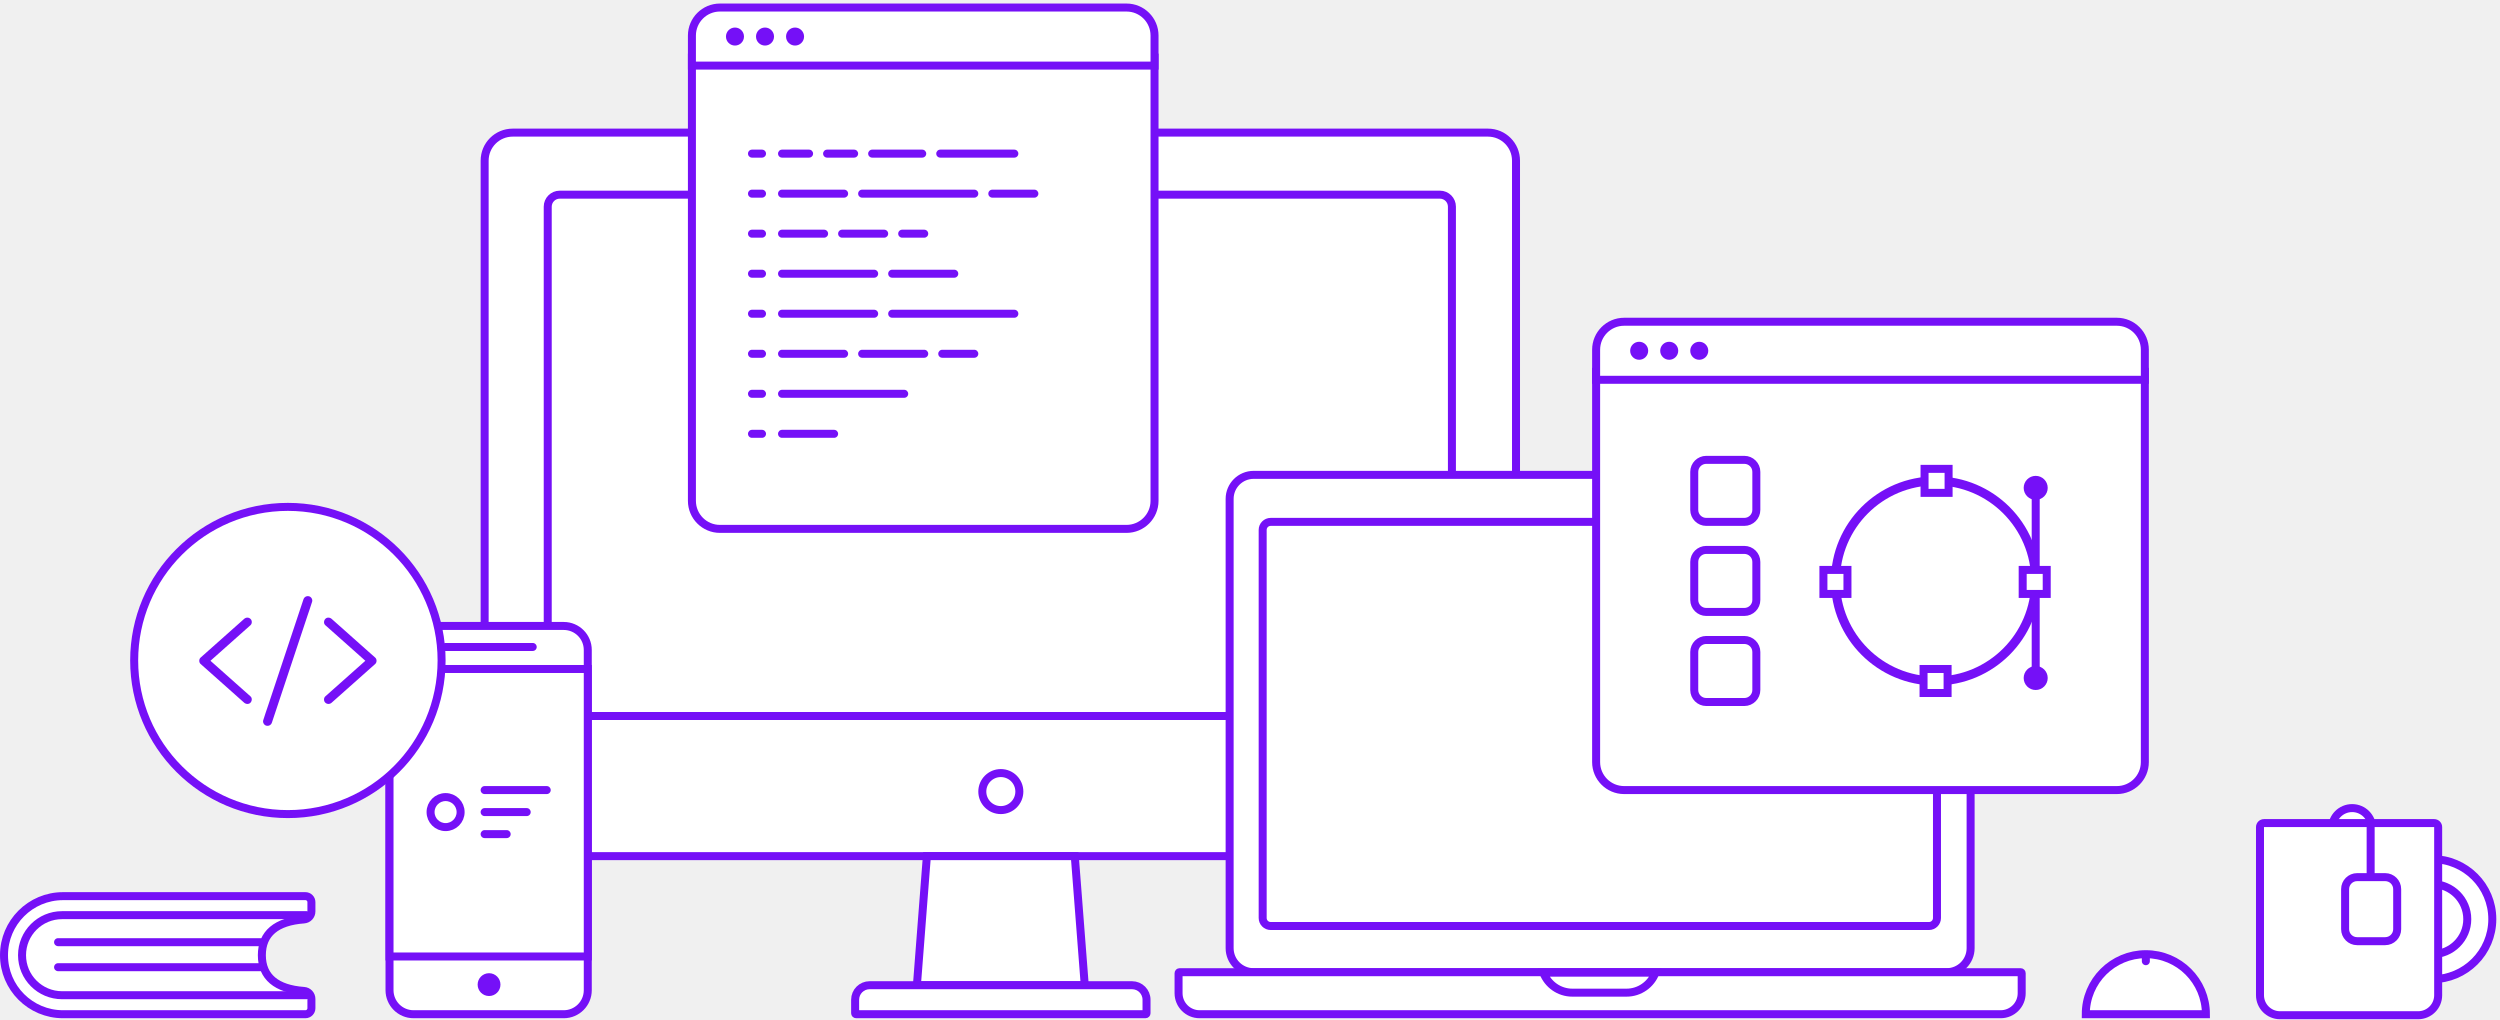
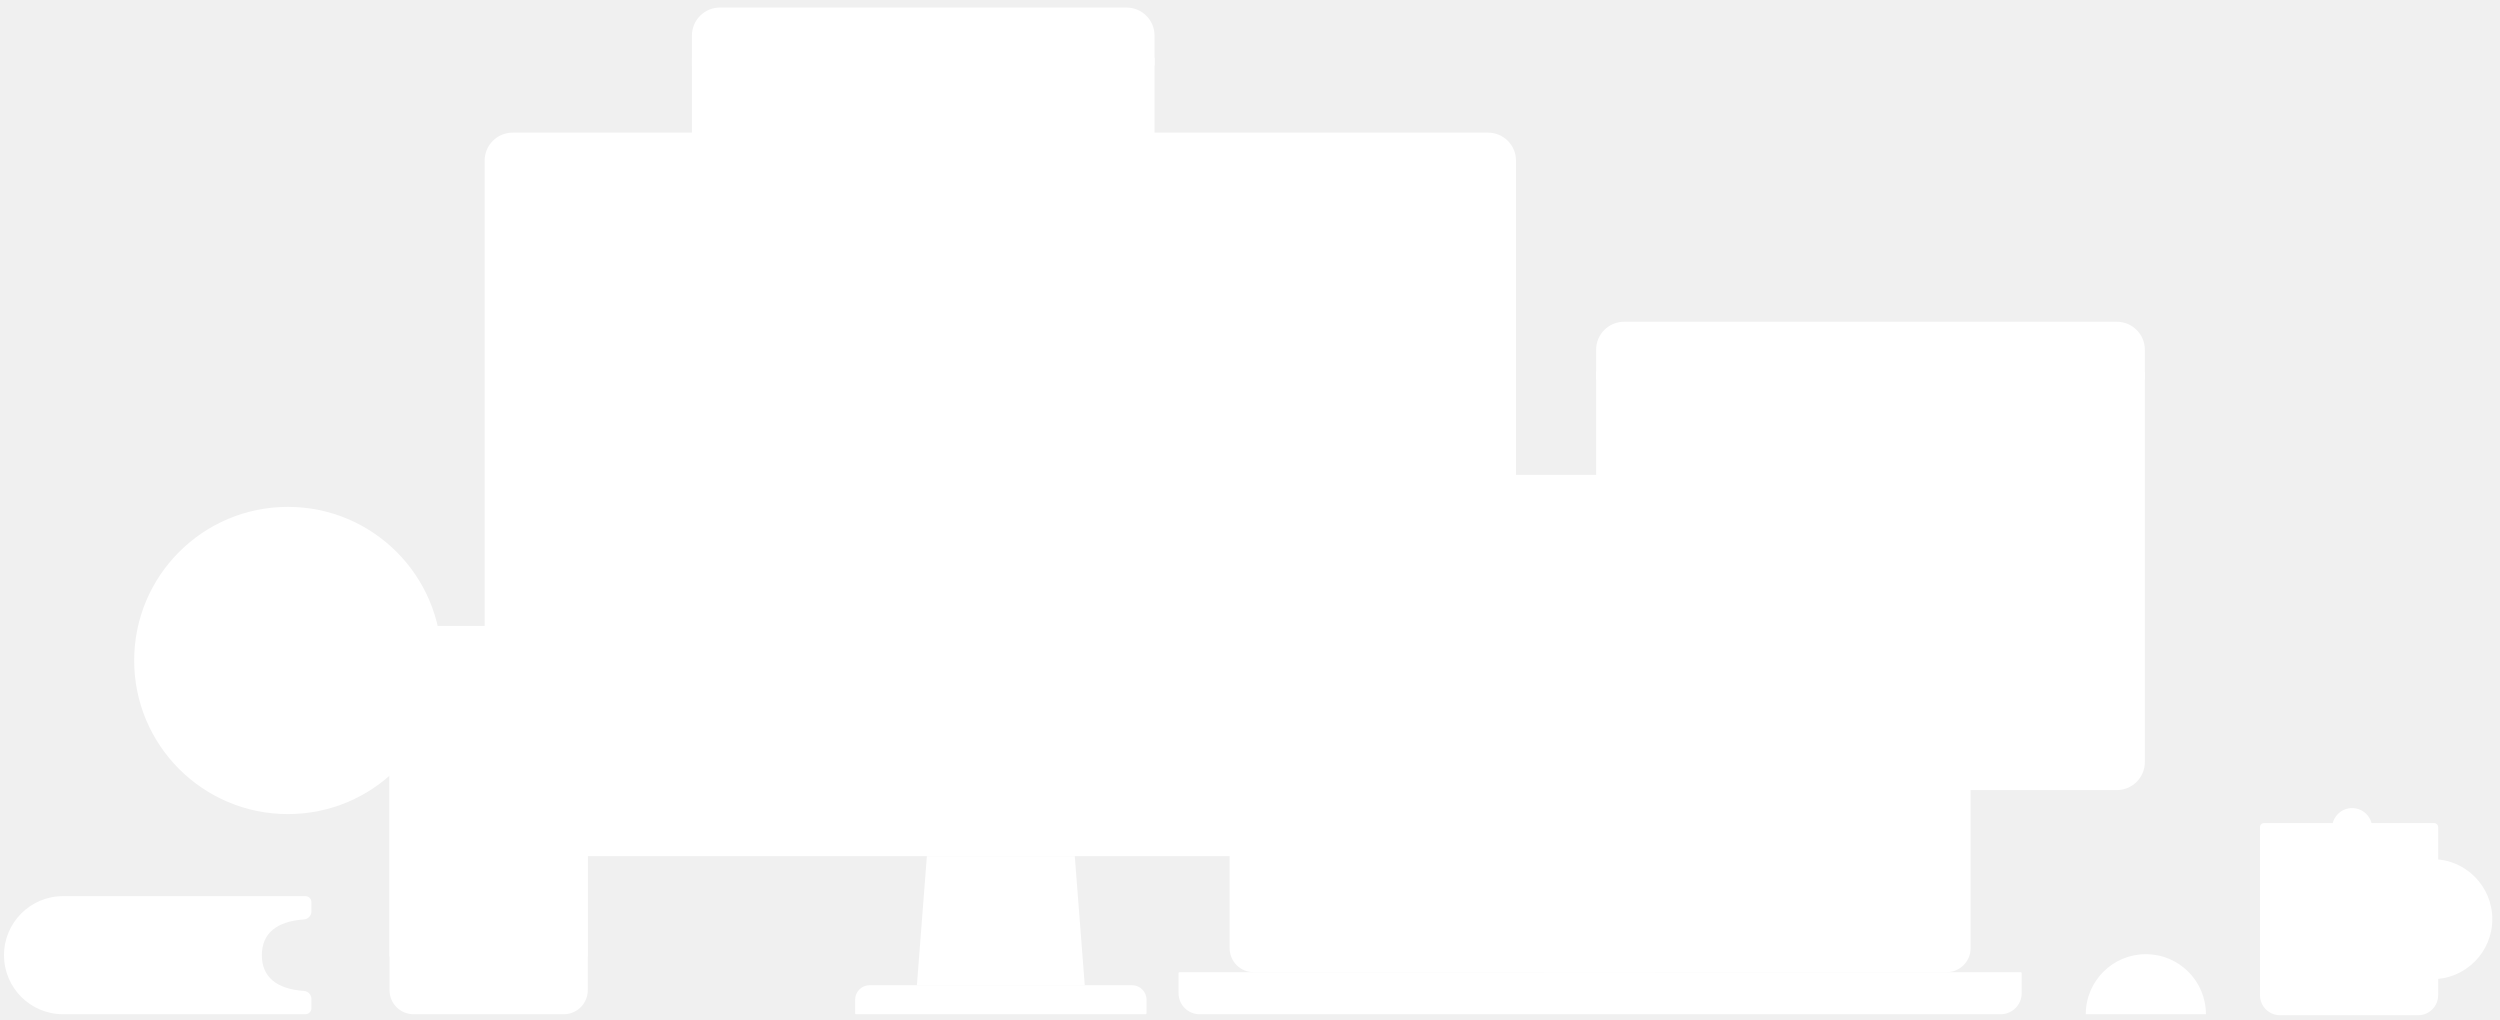
<svg xmlns="http://www.w3.org/2000/svg" width="650px" height="265px" viewBox="0 0 650 265" version="1.1">
  <g id="Website" stroke="none" stroke-width="1" fill="none" fill-rule="evenodd">
    <g id="Group-32" transform="translate(0, 3)">
-       <path d="M126.008,38.765 C126.008,34.738 129.264,31.482 133.298,31.482 L386.872,31.482 C390.899,31.482 394.162,34.74 394.162,38.765 L394.162,212.307 C394.162,216.334 390.906,219.591 386.872,219.591 L133.298,219.591 C129.271,219.591 126.008,216.332 126.008,212.307 L126.008,38.765 Z" id="Case" stroke="#7510F7" stroke-width="2.081" fill="#FFFFFF" />
-       <path d="M142.41,50.737 C142.41,49.012 143.813,47.613 145.536,47.613 L374.374,47.613 C376.103,47.613 377.5,49.004 377.5,50.737 L377.5,180.042 C377.5,181.766 376.097,183.166 374.374,183.166 L145.536,183.166 C143.807,183.166 142.41,181.774 142.41,180.042 L142.41,50.737 Z" id="Case" stroke="#7510F7" stroke-width="2.081" fill="#FFFFFF" />
-       <path d="M240.99,219.591 L279.441,219.591 L282.037,253.154 L238.394,253.154 L240.99,219.591 Z" id="Case" stroke="#7510F7" stroke-width="2.081" fill="#FFFFFF" />
-       <path d="M222.334,253.411 L222.334,256.927 C222.334,259.007 224.024,260.699 226.104,260.699 L294.326,260.699 C296.402,260.699 298.096,259.007 298.096,256.927 L298.096,253.411 C298.096,253.266 297.984,253.154 297.835,253.154 L222.596,253.154 C222.45,253.154 222.334,253.269 222.334,253.411 Z" id="Keyboard" stroke="#7510F7" stroke-width="2.081" fill="#FFFFFF" transform="translate(260.2153, 256.9265) scale(1, -1) translate(-260.2153, -256.9265) " />
-       <ellipse id="Oval-6" stroke="#7510F7" stroke-width="2.081" cx="260.215" cy="202.809" rx="4.816" ry="4.813" />
-       <rect id="Case" stroke="#7510F7" stroke-width="2.081" fill="#FFFFFF" x="101.275" y="159.75" width="51.547" height="100.949" rx="6.244" />
-       <path d="M101.275,170.937 L152.822,170.937 L152.822,245.687 L101.275,245.687 L101.275,170.937 Z" id="Case" stroke="#7510F7" stroke-width="2.081" fill="#FFFFFF" />
-       <rect id="Rectangle-11" fill="#7510F7" x="114.812" y="164.173" width="24.733" height="2.081" rx="1.041" />
-       <rect id="Rectangle-11" fill="#7510F7" x="124.185" y="250.032" width="5.936" height="5.932" rx="2.966" />
-       <ellipse id="Oval-6" stroke="#7510F7" stroke-width="2.081" fill="#FFFFFF" cx="115.854" cy="208.143" rx="3.905" ry="3.903" />
-       <rect id="Rectangle-11" fill="#7510F7" x="124.966" y="201.378" width="18.224" height="2.081" rx="1.041" />
-       <rect id="Rectangle-11" fill="#7510F7" x="124.966" y="207.102" width="13.017" height="2.081" rx="1.041" />
-       <rect id="Rectangle-11" fill="#7510F7" x="124.966" y="212.826" width="7.81" height="2.081" rx="1.041" />
-       <ellipse id="Oval-7" stroke="#7510F7" stroke-width="2.081" fill="#FFFFFF" cx="74.849" cy="168.726" rx="39.964" ry="39.937" />
-       <rect id="Case" stroke="#7510F7" stroke-width="2.081" fill="#FFFFFF" x="319.705" y="120.463" width="192.654" height="129.309" rx="6.244" />
-       <path d="M306.426,250.026 L306.426,255.235 C306.426,258.248 308.874,260.699 311.888,260.699 L520.176,260.699 C523.187,260.699 525.638,258.25 525.638,255.235 L525.638,250.026 C525.638,249.884 525.525,249.772 525.379,249.772 L306.685,249.772 C306.539,249.772 306.426,249.884 306.426,250.026 Z" id="Keyboard" stroke="#7510F7" stroke-width="2.081" fill="#FFFFFF" />
-       <path d="M430.429,249.889 L401.27,249.888 C402.434,252.961 405.402,255.092 408.808,255.092 L422.891,255.092 C426.297,255.092 429.265,252.962 430.429,249.889 Z" id="Notch" stroke="#7510F7" stroke-width="2.081" fill="#FFFFFF" />
-       <rect id="Screen" stroke="#7510F7" stroke-width="2.081" fill="#FFFFFF" x="328.295" y="132.691" width="175.32" height="105.073" rx="2.081" />
+       <path d="M126.008,38.765 C126.008,34.738 129.264,31.482 133.298,31.482 L386.872,31.482 C390.899,31.482 394.162,34.74 394.162,38.765 L394.162,212.307 C394.162,216.334 390.906,219.591 386.872,219.591 L133.298,219.591 C129.271,219.591 126.008,216.332 126.008,212.307 L126.008,38.765 Z" id="Case" stroke="#00204" stroke-width="2.081" fill="#FFFFFF" />
+       <path d="M142.41,50.737 C142.41,49.012 143.813,47.613 145.536,47.613 L374.374,47.613 C376.103,47.613 377.5,49.004 377.5,50.737 L377.5,180.042 C377.5,181.766 376.097,183.166 374.374,183.166 L145.536,183.166 C143.807,183.166 142.41,181.774 142.41,180.042 L142.41,50.737 Z" id="Case" stroke="#00204" stroke-width="2.081" fill="#FFFFFF" />
+       <path d="M240.99,219.591 L279.441,219.591 L282.037,253.154 L238.394,253.154 L240.99,219.591 Z" id="Case" stroke="#00204" stroke-width="2.081" fill="#FFFFFF" />
+       <path d="M222.334,253.411 L222.334,256.927 C222.334,259.007 224.024,260.699 226.104,260.699 L294.326,260.699 C296.402,260.699 298.096,259.007 298.096,256.927 L298.096,253.411 C298.096,253.266 297.984,253.154 297.835,253.154 L222.596,253.154 C222.45,253.154 222.334,253.269 222.334,253.411 Z" id="Keyboard" stroke="#00204" stroke-width="2.081" fill="#FFFFFF" transform="translate(260.2153, 256.9265) scale(1, -1) translate(-260.2153, -256.9265) " />
+       <ellipse id="Oval-6" stroke="#00204" stroke-width="2.081" cx="260.215" cy="202.809" rx="4.816" ry="4.813" />
+       <rect id="Case" stroke="#00204" stroke-width="2.081" fill="#FFFFFF" x="101.275" y="159.75" width="51.547" height="100.949" rx="6.244" />
+       <path d="M101.275,170.937 L152.822,170.937 L152.822,245.687 L101.275,245.687 L101.275,170.937 Z" id="Case" stroke="#00204" stroke-width="2.081" fill="#FFFFFF" />
+       <rect id="Rectangle-11" fill="#00204" x="114.812" y="164.173" width="24.733" height="2.081" rx="1.041" />
+       <rect id="Rectangle-11" fill="#00204" x="124.185" y="250.032" width="5.936" height="5.932" rx="2.966" />
+       <ellipse id="Oval-6" stroke="#00204" stroke-width="2.081" fill="#FFFFFF" cx="115.854" cy="208.143" rx="3.905" ry="3.903" />
+       <rect id="Rectangle-11" fill="#00204" x="124.966" y="201.378" width="18.224" height="2.081" rx="1.041" />
+       <rect id="Rectangle-11" fill="#00204" x="124.966" y="207.102" width="13.017" height="2.081" rx="1.041" />
+       <rect id="Rectangle-11" fill="#00204" x="124.966" y="212.826" width="7.81" height="2.081" rx="1.041" />
+       <ellipse id="Oval-7" stroke="#00204" stroke-width="2.081" fill="#FFFFFF" cx="74.849" cy="168.726" rx="39.964" ry="39.937" />
+       <rect id="Case" stroke="#00204" stroke-width="2.081" fill="#FFFFFF" x="319.705" y="120.463" width="192.654" height="129.309" rx="6.244" />
+       <path d="M306.426,250.026 L306.426,255.235 C306.426,258.248 308.874,260.699 311.888,260.699 L520.176,260.699 C523.187,260.699 525.638,258.25 525.638,255.235 L525.638,250.026 C525.638,249.884 525.525,249.772 525.379,249.772 L306.685,249.772 C306.539,249.772 306.426,249.884 306.426,250.026 Z" id="Keyboard" stroke="#00204" stroke-width="2.081" fill="#FFFFFF" />
+       <path d="M430.429,249.889 L401.27,249.888 C402.434,252.961 405.402,255.092 408.808,255.092 L422.891,255.092 C426.297,255.092 429.265,252.962 430.429,249.889 Z" id="Notch" stroke="#00204" stroke-width="2.081" fill="#FFFFFF" />
+       <rect id="Screen" stroke="#00204" stroke-width="2.081" fill="#FFFFFF" x="328.295" y="132.691" width="175.32" height="105.073" rx="2.081" />
      <ellipse id="Oval-3" fill="#293347" cx="254.358" cy="49.954" rx="1.302" ry="1.301" />
-       <path d="M179.899,11.968 L300.178,11.968 L300.178,127.228 C300.178,131.249 296.909,134.512 292.886,134.512 L187.191,134.512 C183.166,134.512 179.899,131.248 179.899,127.228 L179.899,11.968 Z" id="Case" stroke="#7510F7" stroke-width="2.081" fill="#FFFFFF" />
-       <path d="M179.899,6.238 C179.899,2.22 183.169,-1.041 187.191,-1.041 L292.886,-1.041 C296.913,-1.041 300.178,2.216 300.178,6.238 L300.178,14.05 L179.899,14.05 L179.899,6.238 Z" id="Case" stroke="#7510F7" stroke-width="2.081" fill="#FFFFFF" />
-       <ellipse id="Oval-5" fill="#7510F7" cx="191.094" cy="6.504" rx="2.343" ry="2.342" />
-       <ellipse id="Oval-5" fill="#7510F7" cx="198.904" cy="6.504" rx="2.343" ry="2.342" />
-       <ellipse id="Oval-5" fill="#7510F7" cx="206.714" cy="6.504" rx="2.343" ry="2.342" />
-       <rect id="Rectangle-11" fill="#7510F7" x="194.478" y="87.94" width="4.686" height="2.081" rx="1.041" />
-       <rect id="Rectangle-11" fill="#7510F7" x="194.478" y="35.905" width="4.686" height="2.081" rx="1.041" />
-       <path d="M203.329,35.905 L210.36,35.905 C210.935,35.905 211.401,36.371 211.401,36.945 C211.401,37.52 210.935,37.986 210.36,37.986 L203.329,37.986 C202.754,37.986 202.288,37.52 202.288,36.945 C202.288,36.371 202.754,35.905 203.329,35.905 Z" id="Rectangle-11" fill="#7510F7" />
-       <path d="M215.045,35.905 L222.075,35.905 C222.65,35.905 223.116,36.371 223.116,36.945 C223.116,37.52 222.65,37.986 222.075,37.986 L215.045,37.986 C214.47,37.986 214.004,37.52 214.004,36.945 C214.004,36.371 214.47,35.905 215.045,35.905 Z" id="Rectangle-11" fill="#7510F7" />
-       <path d="M226.76,35.905 L239.779,35.905 C240.354,35.905 240.82,36.371 240.82,36.945 C240.82,37.52 240.354,37.986 239.779,37.986 L226.76,37.986 C226.186,37.986 225.72,37.52 225.72,36.945 C225.72,36.371 226.186,35.905 226.76,35.905 Z" id="Rectangle-11" fill="#7510F7" />
-       <path d="M244.464,35.905 L263.731,35.905 C264.305,35.905 264.771,36.371 264.771,36.945 C264.771,37.52 264.305,37.986 263.731,37.986 L244.464,37.986 C243.889,37.986 243.423,37.52 243.423,36.945 C243.423,36.371 243.889,35.905 244.464,35.905 Z" id="Rectangle-11" fill="#7510F7" />
-       <rect id="Rectangle-11" fill="#7510F7" x="194.478" y="46.312" width="4.686" height="2.081" rx="1.041" />
-       <rect id="Rectangle-11" fill="#7510F7" x="194.478" y="56.719" width="4.686" height="2.081" rx="1.041" />
-       <rect id="Rectangle-11" fill="#7510F7" x="194.478" y="67.126" width="4.686" height="2.081" rx="1.041" />
-       <rect id="Rectangle-11" fill="#7510F7" x="194.478" y="77.533" width="4.686" height="2.081" rx="1.041" />
-       <rect id="Rectangle-11" fill="#7510F7" x="194.478" y="98.348" width="4.686" height="2.081" rx="1.041" />
-       <rect id="Rectangle-11" fill="#7510F7" x="194.478" y="108.755" width="4.686" height="2.081" rx="1.041" />
-       <rect id="Rectangle-11" fill="#7510F7" x="202.288" y="46.312" width="18.224" height="2.081" rx="1.041" />
-       <rect id="Rectangle-11" fill="#7510F7" x="223.116" y="46.312" width="31.241" height="2.081" rx="1.041" />
-       <rect id="Rectangle-11" fill="#7510F7" x="256.961" y="46.312" width="13.017" height="2.081" rx="1.041" />
-       <rect id="Rectangle-11" fill="#7510F7" x="202.288" y="56.719" width="13.017" height="2.081" rx="1.041" />
-       <rect id="Rectangle-11" fill="#7510F7" x="217.909" y="56.719" width="13.017" height="2.081" rx="1.041" />
-       <rect id="Rectangle-11" fill="#7510F7" x="233.53" y="56.719" width="7.81" height="2.081" rx="1.041" />
-       <rect id="Rectangle-11" fill="#7510F7" x="202.288" y="67.126" width="26.035" height="2.081" rx="1.041" />
-       <rect id="Rectangle-11" fill="#7510F7" x="230.926" y="67.126" width="18.224" height="2.081" rx="1.041" />
-       <rect id="Rectangle-11" fill="#7510F7" x="202.288" y="77.533" width="26.035" height="2.081" rx="1.041" />
-       <rect id="Rectangle-11" fill="#7510F7" x="230.926" y="77.533" width="33.845" height="2.081" rx="1.041" />
-       <rect id="Rectangle-11" fill="#7510F7" x="202.288" y="87.94" width="18.224" height="2.081" rx="1.041" />
-       <rect id="Rectangle-11" fill="#7510F7" x="223.116" y="87.94" width="18.224" height="2.081" rx="1.041" />
-       <rect id="Rectangle-11" fill="#7510F7" x="243.944" y="87.94" width="10.414" height="2.081" rx="1.041" />
-       <rect id="Rectangle-11" fill="#7510F7" x="202.288" y="98.348" width="33.845" height="2.081" rx="1.041" />
-       <rect id="Rectangle-11" fill="#7510F7" x="202.288" y="108.755" width="15.621" height="2.081" rx="1.041" />
-       <path d="M414.991,93.664 L557.659,93.664 L557.659,195.143 C557.659,199.163 554.4,202.419 550.374,202.419 L422.277,202.419 C418.256,202.419 414.991,199.157 414.991,195.143 L414.991,93.664 Z" id="Case" stroke="#7510F7" stroke-width="2.081" fill="#FFFFFF" />
-       <path d="M414.991,87.934 C414.991,83.913 418.251,80.655 422.277,80.655 L550.374,80.655 C554.398,80.655 557.659,83.912 557.659,87.934 L557.659,95.746 L414.991,95.746 L414.991,87.934 Z" id="Case" stroke="#7510F7" stroke-width="2.081" fill="#FFFFFF" />
-       <ellipse id="Oval-5" fill="#7510F7" cx="426.186" cy="88.201" rx="2.343" ry="2.342" />
-       <ellipse id="Oval-5" fill="#7510F7" cx="433.996" cy="88.201" rx="2.343" ry="2.342" />
-       <ellipse id="Oval-5" fill="#7510F7" cx="441.806" cy="88.201" rx="2.343" ry="2.342" />
-       <ellipse id="Oval-6" stroke="#7510F7" stroke-width="2.342" fill="#FFFFFF" cx="503.248" cy="148.042" rx="26.035" ry="26.018" />
-       <path d="M500.383,118.902 L500.383,125.146 L506.633,125.146 L506.633,118.902 L500.383,118.902 Z" id="Rectangle-12" stroke="#7510F7" stroke-width="2.081" fill="#FFFFFF" />
-       <path d="M500.123,170.937 L500.123,177.182 L506.373,177.182 L506.373,170.937 L500.123,170.937 Z" id="Rectangle-12" stroke="#7510F7" stroke-width="2.081" fill="#FFFFFF" />
-       <path d="M474.089,145.18 L474.089,151.424 L480.338,151.424 L480.338,145.18 L474.089,145.18 Z" id="Rectangle-12" stroke="#7510F7" stroke-width="2.081" fill="#FFFFFF" />
-       <path d="M525.897,145.18 L525.897,151.424 L532.147,151.424 L532.147,145.18 L525.897,145.18 Z" id="Rectangle-12" stroke="#7510F7" stroke-width="2.081" fill="#FFFFFF" />
-       <line x1="529.282" y1="124.626" x2="529.282" y2="144.139" id="Line" stroke="#7510F7" stroke-width="2.081" stroke-linecap="square" />
-       <line x1="529.282" y1="151.944" x2="529.282" y2="171.458" id="Line" stroke="#7510F7" stroke-width="2.081" stroke-linecap="square" />
-       <ellipse id="Oval-5" fill="#7510F7" cx="529.282" cy="123.845" rx="3.124" ry="3.122" />
-       <ellipse id="Oval-5" fill="#7510F7" cx="529.282" cy="173.279" rx="3.124" ry="3.122" />
-       <g id="Group-60" transform="translate(439.4632, 115.5194)" fill="#FFFFFF" stroke="#7510F7" stroke-width="2.081">
+       <path d="M179.899,11.968 L300.178,11.968 L300.178,127.228 C300.178,131.249 296.909,134.512 292.886,134.512 L187.191,134.512 C183.166,134.512 179.899,131.248 179.899,127.228 L179.899,11.968 Z" id="Case" stroke="#00204" stroke-width="2.081" fill="#FFFFFF" />
+       <path d="M179.899,6.238 C179.899,2.22 183.169,-1.041 187.191,-1.041 L292.886,-1.041 C296.913,-1.041 300.178,2.216 300.178,6.238 L300.178,14.05 L179.899,14.05 L179.899,6.238 Z" id="Case" stroke="#00204" stroke-width="2.081" fill="#FFFFFF" />
+       <ellipse id="Oval-5" fill="#00204" cx="191.094" cy="6.504" rx="2.343" ry="2.342" />
+       <ellipse id="Oval-5" fill="#00204" cx="198.904" cy="6.504" rx="2.343" ry="2.342" />
+       <ellipse id="Oval-5" fill="#00204" cx="206.714" cy="6.504" rx="2.343" ry="2.342" />
+       <rect id="Rectangle-11" fill="#00204" x="194.478" y="87.94" width="4.686" height="2.081" rx="1.041" />
+       <rect id="Rectangle-11" fill="#00204" x="194.478" y="35.905" width="4.686" height="2.081" rx="1.041" />
+       <path d="M203.329,35.905 L210.36,35.905 C210.935,35.905 211.401,36.371 211.401,36.945 C211.401,37.52 210.935,37.986 210.36,37.986 L203.329,37.986 C202.754,37.986 202.288,37.52 202.288,36.945 C202.288,36.371 202.754,35.905 203.329,35.905 Z" id="Rectangle-11" fill="#00204" />
+       <path d="M215.045,35.905 L222.075,35.905 C222.65,35.905 223.116,36.371 223.116,36.945 C223.116,37.52 222.65,37.986 222.075,37.986 L215.045,37.986 C214.47,37.986 214.004,37.52 214.004,36.945 C214.004,36.371 214.47,35.905 215.045,35.905 Z" id="Rectangle-11" fill="#00204" />
+       <path d="M226.76,35.905 L239.779,35.905 C240.354,35.905 240.82,36.371 240.82,36.945 C240.82,37.52 240.354,37.986 239.779,37.986 L226.76,37.986 C226.186,37.986 225.72,37.52 225.72,36.945 C225.72,36.371 226.186,35.905 226.76,35.905 Z" id="Rectangle-11" fill="#00204" />
+       <path d="M244.464,35.905 L263.731,35.905 C264.305,35.905 264.771,36.371 264.771,36.945 C264.771,37.52 264.305,37.986 263.731,37.986 L244.464,37.986 C243.889,37.986 243.423,37.52 243.423,36.945 C243.423,36.371 243.889,35.905 244.464,35.905 Z" id="Rectangle-11" fill="#00204" />
+       <rect id="Rectangle-11" fill="#00204" x="194.478" y="46.312" width="4.686" height="2.081" rx="1.041" />
+       <rect id="Rectangle-11" fill="#00204" x="194.478" y="56.719" width="4.686" height="2.081" rx="1.041" />
+       <rect id="Rectangle-11" fill="#00204" x="194.478" y="67.126" width="4.686" height="2.081" rx="1.041" />
+       <rect id="Rectangle-11" fill="#00204" x="194.478" y="77.533" width="4.686" height="2.081" rx="1.041" />
+       <rect id="Rectangle-11" fill="#00204" x="194.478" y="98.348" width="4.686" height="2.081" rx="1.041" />
+       <rect id="Rectangle-11" fill="#00204" x="194.478" y="108.755" width="4.686" height="2.081" rx="1.041" />
+       <rect id="Rectangle-11" fill="#00204" x="202.288" y="46.312" width="18.224" height="2.081" rx="1.041" />
+       <rect id="Rectangle-11" fill="#00204" x="223.116" y="46.312" width="31.241" height="2.081" rx="1.041" />
+       <rect id="Rectangle-11" fill="#00204" x="256.961" y="46.312" width="13.017" height="2.081" rx="1.041" />
+       <rect id="Rectangle-11" fill="#00204" x="202.288" y="56.719" width="13.017" height="2.081" rx="1.041" />
+       <rect id="Rectangle-11" fill="#00204" x="217.909" y="56.719" width="13.017" height="2.081" rx="1.041" />
+       <rect id="Rectangle-11" fill="#00204" x="233.53" y="56.719" width="7.81" height="2.081" rx="1.041" />
+       <rect id="Rectangle-11" fill="#00204" x="202.288" y="67.126" width="26.035" height="2.081" rx="1.041" />
+       <rect id="Rectangle-11" fill="#00204" x="230.926" y="67.126" width="18.224" height="2.081" rx="1.041" />
+       <rect id="Rectangle-11" fill="#00204" x="202.288" y="77.533" width="26.035" height="2.081" rx="1.041" />
+       <rect id="Rectangle-11" fill="#00204" x="230.926" y="77.533" width="33.845" height="2.081" rx="1.041" />
+       <rect id="Rectangle-11" fill="#00204" x="202.288" y="87.94" width="18.224" height="2.081" rx="1.041" />
+       <rect id="Rectangle-11" fill="#00204" x="223.116" y="87.94" width="18.224" height="2.081" rx="1.041" />
+       <rect id="Rectangle-11" fill="#00204" x="243.944" y="87.94" width="10.414" height="2.081" rx="1.041" />
+       <rect id="Rectangle-11" fill="#00204" x="202.288" y="98.348" width="33.845" height="2.081" rx="1.041" />
+       <rect id="Rectangle-11" fill="#00204" x="202.288" y="108.755" width="15.621" height="2.081" rx="1.041" />
+       <path d="M414.991,93.664 L557.659,93.664 L557.659,195.143 C557.659,199.163 554.4,202.419 550.374,202.419 L422.277,202.419 C418.256,202.419 414.991,199.157 414.991,195.143 L414.991,93.664 Z" id="Case" stroke="#00204" stroke-width="2.081" fill="#FFFFFF" />
+       <path d="M414.991,87.934 C414.991,83.913 418.251,80.655 422.277,80.655 L550.374,80.655 C554.398,80.655 557.659,83.912 557.659,87.934 L557.659,95.746 L414.991,95.746 L414.991,87.934 Z" id="Case" stroke="#00204" stroke-width="2.081" fill="#FFFFFF" />
+       <ellipse id="Oval-5" fill="#00204" cx="426.186" cy="88.201" rx="2.343" ry="2.342" />
+       <ellipse id="Oval-5" fill="#00204" cx="433.996" cy="88.201" rx="2.343" ry="2.342" />
+       <ellipse id="Oval-5" fill="#00204" cx="441.806" cy="88.201" rx="2.343" ry="2.342" />
+       <ellipse id="Oval-6" stroke="#00204" stroke-width="2.342" fill="#FFFFFF" cx="503.248" cy="148.042" rx="26.035" ry="26.018" />
+       <path d="M500.383,118.902 L500.383,125.146 L506.633,125.146 L506.633,118.902 L500.383,118.902 Z" id="Rectangle-12" stroke="#00204" stroke-width="2.081" fill="#FFFFFF" />
+       <path d="M500.123,170.937 L500.123,177.182 L506.373,177.182 L506.373,170.937 L500.123,170.937 Z" id="Rectangle-12" stroke="#00204" stroke-width="2.081" fill="#FFFFFF" />
+       <path d="M474.089,145.18 L474.089,151.424 L480.338,151.424 L480.338,145.18 L474.089,145.18 Z" id="Rectangle-12" stroke="#00204" stroke-width="2.081" fill="#FFFFFF" />
+       <path d="M525.897,145.18 L525.897,151.424 L532.147,151.424 L532.147,145.18 L525.897,145.18 Z" id="Rectangle-12" stroke="#00204" stroke-width="2.081" fill="#FFFFFF" />
+       <line x1="529.282" y1="124.626" x2="529.282" y2="144.139" id="Line" stroke="#00204" stroke-width="2.081" stroke-linecap="square" />
+       <line x1="529.282" y1="151.944" x2="529.282" y2="171.458" id="Line" stroke="#00204" stroke-width="2.081" stroke-linecap="square" />
+       <ellipse id="Oval-5" fill="#00204" cx="529.282" cy="123.845" rx="3.124" ry="3.122" />
+       <ellipse id="Oval-5" fill="#00204" cx="529.282" cy="173.279" rx="3.124" ry="3.122" />
+       <g id="Group-60" transform="translate(439.4632, 115.5194)" fill="#FFFFFF" stroke="#00204" stroke-width="2.081">
        <rect id="Rectangle-15" x="1.041" y="1.041" width="16.143" height="16.131" rx="3.122" />
        <rect id="Rectangle-15" x="1.041" y="24.457" width="16.143" height="16.131" rx="3.122" />
        <rect id="Rectangle-15" x="1.041" y="47.873" width="16.143" height="16.131" rx="3.122" />
      </g>
-       <ellipse id="Oval-8" stroke="#7510F7" stroke-width="2.081" fill="#FFFFFF" cx="632.379" cy="235.982" rx="15.621" ry="15.611" />
-       <ellipse id="Oval-8" stroke="#7510F7" stroke-width="2.081" fill="#FFFFFF" cx="632.379" cy="235.982" rx="9.112" ry="9.106" />
-       <ellipse id="Oval-8" stroke="#7510F7" stroke-width="2.081" fill="#FFFFFF" cx="611.552" cy="212.306" rx="5.207" ry="5.204" />
-       <path d="M588.64,211.005 C588.065,211.005 587.599,211.471 587.599,212.046 L587.599,255.756 C587.599,258.63 589.929,260.959 592.803,260.959 L628.72,260.959 C631.594,260.959 633.924,258.63 633.924,255.756 L633.924,212.046 C633.924,211.471 633.458,211.005 632.883,211.005 L588.64,211.005 Z" id="Rectangle-16" stroke="#7510F7" stroke-width="2.081" fill="#FFFFFF" />
-       <rect id="Rectangle-16" stroke="#7510F7" stroke-width="2.081" fill="#FFFFFF" x="609.729" y="225.055" width="13.539" height="16.651" rx="3.122" />
-       <line x1="616.368" y1="211.395" x2="616.368" y2="223.233" id="Line-2" stroke="#7510F7" stroke-width="2.081" stroke-linecap="square" />
-       <path d="M557.92,260.699 C566.548,260.699 573.541,260.699 573.541,260.699 C573.541,252.078 566.548,245.088 557.92,245.088 C549.293,245.088 542.3,252.078 542.3,260.699 C542.3,260.699 549.293,260.699 557.92,260.699 Z" id="Oval-8" stroke="#7510F7" stroke-width="2.081" fill="#FFFFFF" />
-       <rect id="Rectangle-11" fill="#7510F7" x="556.879" y="244.568" width="2.083" height="3.382" rx="1.041" />
-       <path d="M16.391,229.998 C7.913,229.998 1.041,236.871 1.041,245.349 C1.041,253.827 7.913,260.699 16.391,260.699 L79.407,260.699 C80.269,260.699 80.968,260 80.968,259.138 L80.968,256.722 C80.968,255.63 80.124,254.723 79.034,254.646 C71.88,254.138 68.081,250.995 68.081,245.349 C68.081,239.702 71.88,236.559 79.034,236.051 C80.124,235.974 80.968,235.067 80.968,233.975 L80.968,231.559 C80.968,230.697 80.269,229.998 79.407,229.998 L16.391,229.998 Z" id="Rectangle-17" stroke="#7510F7" stroke-width="2.081" fill="#FFFFFF" />
-       <path d="M80.186,255.3 C80.186,255.552 79.982,255.756 79.73,255.756 L79.73,255.756 L72.353,255.756 L16.141,255.756 C10.39,255.756 5.728,251.096 5.728,245.349 C5.728,239.601 10.39,234.941 16.141,234.941 L72.353,234.941 L79.73,234.941 L79.73,234.941 C79.982,234.941 80.186,235.146 80.186,235.397" id="Rectangle-19" stroke="#7510F7" stroke-width="2.081" />
-       <rect id="Rectangle-18" fill="#7510F7" x="14.059" y="240.926" width="54.673" height="2.081" rx="1.041" />
-       <rect id="Rectangle-18" fill="#7510F7" x="14.059" y="247.43" width="54.673" height="2.081" rx="1.041" />
-       <path d="M65.127,178.055 C63.849,176.92 62.571,175.785 61.294,174.65 C59.257,172.843 57.227,171.03 55.191,169.223 C54.724,168.812 54.258,168.395 53.797,167.983 C53.797,168.528 53.797,169.078 53.797,169.622 C55.074,168.487 56.352,167.352 57.63,166.217 C59.666,164.41 61.696,162.597 63.732,160.79 C64.199,160.379 64.666,159.962 65.127,159.551 C65.582,159.145 65.576,158.317 65.127,157.912 C64.642,157.466 63.966,157.477 63.475,157.912 C62.198,159.047 60.92,160.182 59.642,161.317 C57.606,163.124 55.576,164.937 53.54,166.744 C53.073,167.155 52.607,167.572 52.146,167.983 C51.696,168.383 51.696,169.223 52.146,169.622 C53.423,170.758 54.701,171.893 55.979,173.028 C58.015,174.835 60.045,176.648 62.081,178.455 C62.548,178.866 63.015,179.283 63.475,179.694 C63.931,180.1 64.683,180.175 65.127,179.694 C65.535,179.254 65.611,178.489 65.127,178.055 L65.127,178.055 Z" id="Shape" fill="#7510F7" fill-rule="nonzero" />
-       <path d="M84.583,159.554 C85.86,160.689 87.138,161.824 88.416,162.959 C90.452,164.766 92.482,166.579 94.518,168.386 C94.985,168.797 95.452,169.214 95.912,169.625 C95.912,169.081 95.912,168.531 95.912,167.986 C94.635,169.121 93.357,170.256 92.079,171.392 C90.043,173.199 88.013,175.011 85.977,176.818 C85.51,177.23 85.043,177.647 84.583,178.058 C84.128,178.463 84.133,179.291 84.583,179.697 C85.067,180.143 85.744,180.131 86.234,179.697 C87.511,178.562 88.789,177.427 90.067,176.291 C92.103,174.484 94.133,172.672 96.169,170.865 C96.636,170.453 97.103,170.036 97.563,169.625 C98.013,169.226 98.013,168.386 97.563,167.986 C96.286,166.851 95.008,165.716 93.73,164.581 C91.694,162.774 89.664,160.961 87.628,159.154 C87.161,158.743 86.695,158.326 86.234,157.914 C85.779,157.509 85.026,157.434 84.583,157.914 C84.174,158.355 84.098,159.119 84.583,159.554 L84.583,159.554 Z" id="Shape" fill="#7510F7" fill-rule="nonzero" />
-       <path d="M70.694,184.876 C71.044,183.833 71.388,182.791 71.738,181.742 C72.572,179.235 73.407,176.733 74.241,174.225 C75.244,171.202 76.248,168.184 77.257,165.161 C78.126,162.549 78.996,159.937 79.865,157.325 C80.279,156.056 80.746,154.794 81.131,153.508 C81.137,153.491 81.143,153.473 81.148,153.456 C81.341,152.883 80.927,152.164 80.332,152.031 C79.69,151.886 79.101,152.222 78.896,152.842 C78.546,153.885 78.202,154.927 77.852,155.975 C77.018,158.483 76.184,160.985 75.349,163.493 C74.346,166.516 73.342,169.534 72.333,172.557 C71.464,175.169 70.595,177.781 69.725,180.393 C69.311,181.656 68.844,182.918 68.459,184.204 C68.453,184.221 68.448,184.239 68.442,184.256 C68.249,184.829 68.663,185.548 69.259,185.681 C69.9,185.826 70.49,185.49 70.694,184.876 L70.694,184.876 Z" id="Shape" fill="#7510F7" fill-rule="nonzero" />
+       <ellipse id="Oval-8" stroke="#00204" stroke-width="2.081" fill="#FFFFFF" cx="632.379" cy="235.982" rx="15.621" ry="15.611" />
+       <ellipse id="Oval-8" stroke="#00204" stroke-width="2.081" fill="#FFFFFF" cx="632.379" cy="235.982" rx="9.112" ry="9.106" />
+       <ellipse id="Oval-8" stroke="#00204" stroke-width="2.081" fill="#FFFFFF" cx="611.552" cy="212.306" rx="5.207" ry="5.204" />
+       <path d="M588.64,211.005 C588.065,211.005 587.599,211.471 587.599,212.046 L587.599,255.756 C587.599,258.63 589.929,260.959 592.803,260.959 L628.72,260.959 C631.594,260.959 633.924,258.63 633.924,255.756 L633.924,212.046 C633.924,211.471 633.458,211.005 632.883,211.005 L588.64,211.005 Z" id="Rectangle-16" stroke="#00204" stroke-width="2.081" fill="#FFFFFF" />
+       <rect id="Rectangle-16" stroke="#00204" stroke-width="2.081" fill="#FFFFFF" x="609.729" y="225.055" width="13.539" height="16.651" rx="3.122" />
+       <line x1="616.368" y1="211.395" x2="616.368" y2="223.233" id="Line-2" stroke="#00204" stroke-width="2.081" stroke-linecap="square" />
+       <path d="M557.92,260.699 C566.548,260.699 573.541,260.699 573.541,260.699 C573.541,252.078 566.548,245.088 557.92,245.088 C549.293,245.088 542.3,252.078 542.3,260.699 C542.3,260.699 549.293,260.699 557.92,260.699 Z" id="Oval-8" stroke="#00204" stroke-width="2.081" fill="#FFFFFF" />
+       <rect id="Rectangle-11" fill="#00204" x="556.879" y="244.568" width="2.083" height="3.382" rx="1.041" />
+       <path d="M16.391,229.998 C7.913,229.998 1.041,236.871 1.041,245.349 C1.041,253.827 7.913,260.699 16.391,260.699 L79.407,260.699 C80.269,260.699 80.968,260 80.968,259.138 L80.968,256.722 C80.968,255.63 80.124,254.723 79.034,254.646 C71.88,254.138 68.081,250.995 68.081,245.349 C68.081,239.702 71.88,236.559 79.034,236.051 C80.124,235.974 80.968,235.067 80.968,233.975 L80.968,231.559 C80.968,230.697 80.269,229.998 79.407,229.998 L16.391,229.998 Z" id="Rectangle-17" stroke="#00204" stroke-width="2.081" fill="#FFFFFF" />
+       <path d="M80.186,255.3 C80.186,255.552 79.982,255.756 79.73,255.756 L79.73,255.756 L72.353,255.756 L16.141,255.756 C10.39,255.756 5.728,251.096 5.728,245.349 C5.728,239.601 10.39,234.941 16.141,234.941 L72.353,234.941 L79.73,234.941 L79.73,234.941 C79.982,234.941 80.186,235.146 80.186,235.397" id="Rectangle-19" stroke="#00204" stroke-width="2.081" />
+       <rect id="Rectangle-18" fill="#00204" x="14.059" y="240.926" width="54.673" height="2.081" rx="1.041" />
+       <rect id="Rectangle-18" fill="#00204" x="14.059" y="247.43" width="54.673" height="2.081" rx="1.041" />
+       <path d="M65.127,178.055 C63.849,176.92 62.571,175.785 61.294,174.65 C59.257,172.843 57.227,171.03 55.191,169.223 C54.724,168.812 54.258,168.395 53.797,167.983 C53.797,168.528 53.797,169.078 53.797,169.622 C55.074,168.487 56.352,167.352 57.63,166.217 C59.666,164.41 61.696,162.597 63.732,160.79 C64.199,160.379 64.666,159.962 65.127,159.551 C65.582,159.145 65.576,158.317 65.127,157.912 C64.642,157.466 63.966,157.477 63.475,157.912 C62.198,159.047 60.92,160.182 59.642,161.317 C57.606,163.124 55.576,164.937 53.54,166.744 C53.073,167.155 52.607,167.572 52.146,167.983 C51.696,168.383 51.696,169.223 52.146,169.622 C53.423,170.758 54.701,171.893 55.979,173.028 C58.015,174.835 60.045,176.648 62.081,178.455 C62.548,178.866 63.015,179.283 63.475,179.694 C63.931,180.1 64.683,180.175 65.127,179.694 C65.535,179.254 65.611,178.489 65.127,178.055 L65.127,178.055 Z" id="Shape" fill="#00204" fill-rule="nonzero" />
+       <path d="M84.583,159.554 C85.86,160.689 87.138,161.824 88.416,162.959 C90.452,164.766 92.482,166.579 94.518,168.386 C94.985,168.797 95.452,169.214 95.912,169.625 C95.912,169.081 95.912,168.531 95.912,167.986 C94.635,169.121 93.357,170.256 92.079,171.392 C90.043,173.199 88.013,175.011 85.977,176.818 C85.51,177.23 85.043,177.647 84.583,178.058 C84.128,178.463 84.133,179.291 84.583,179.697 C85.067,180.143 85.744,180.131 86.234,179.697 C87.511,178.562 88.789,177.427 90.067,176.291 C92.103,174.484 94.133,172.672 96.169,170.865 C96.636,170.453 97.103,170.036 97.563,169.625 C98.013,169.226 98.013,168.386 97.563,167.986 C96.286,166.851 95.008,165.716 93.73,164.581 C91.694,162.774 89.664,160.961 87.628,159.154 C87.161,158.743 86.695,158.326 86.234,157.914 C85.779,157.509 85.026,157.434 84.583,157.914 C84.174,158.355 84.098,159.119 84.583,159.554 L84.583,159.554 Z" id="Shape" fill="#00204" fill-rule="nonzero" />
+       <path d="M70.694,184.876 C71.044,183.833 71.388,182.791 71.738,181.742 C72.572,179.235 73.407,176.733 74.241,174.225 C75.244,171.202 76.248,168.184 77.257,165.161 C78.126,162.549 78.996,159.937 79.865,157.325 C80.279,156.056 80.746,154.794 81.131,153.508 C81.137,153.491 81.143,153.473 81.148,153.456 C81.341,152.883 80.927,152.164 80.332,152.031 C79.69,151.886 79.101,152.222 78.896,152.842 C78.546,153.885 78.202,154.927 77.852,155.975 C77.018,158.483 76.184,160.985 75.349,163.493 C74.346,166.516 73.342,169.534 72.333,172.557 C71.464,175.169 70.595,177.781 69.725,180.393 C69.311,181.656 68.844,182.918 68.459,184.204 C68.453,184.221 68.448,184.239 68.442,184.256 C68.249,184.829 68.663,185.548 69.259,185.681 C69.9,185.826 70.49,185.49 70.694,184.876 L70.694,184.876 Z" id="Shape" fill="#00204" fill-rule="nonzero" />
    </g>
  </g>
</svg>
